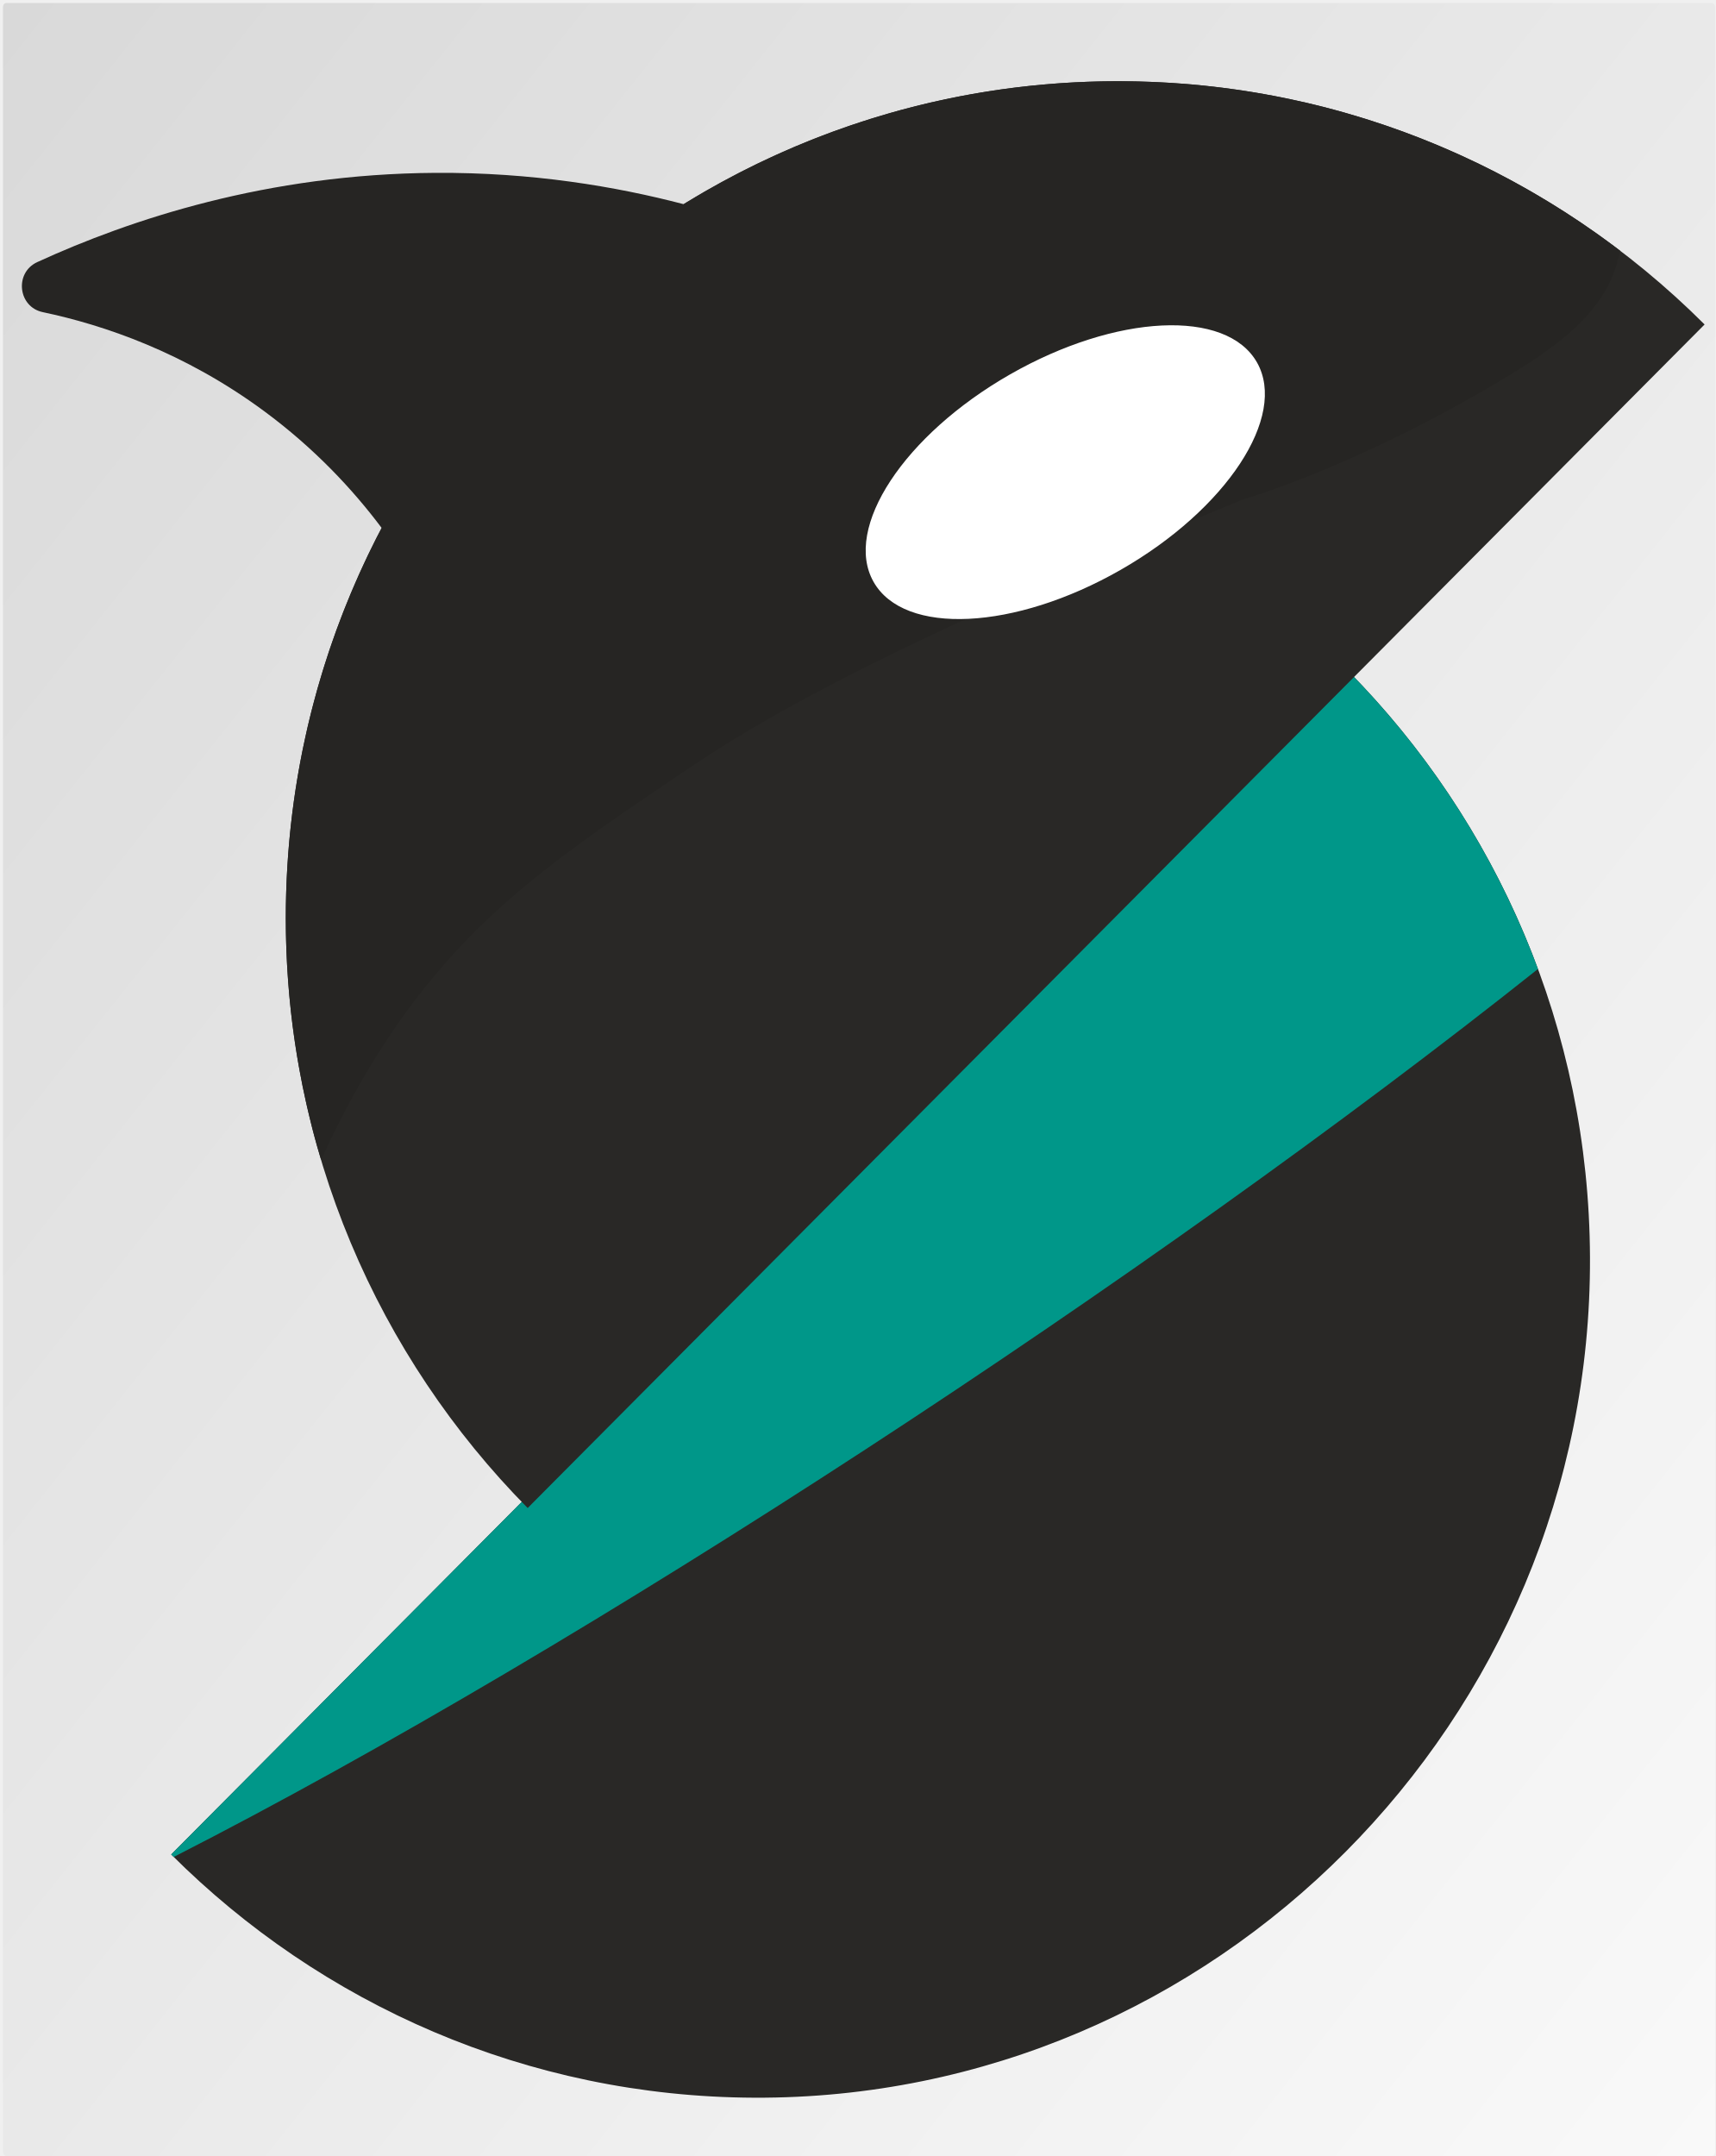
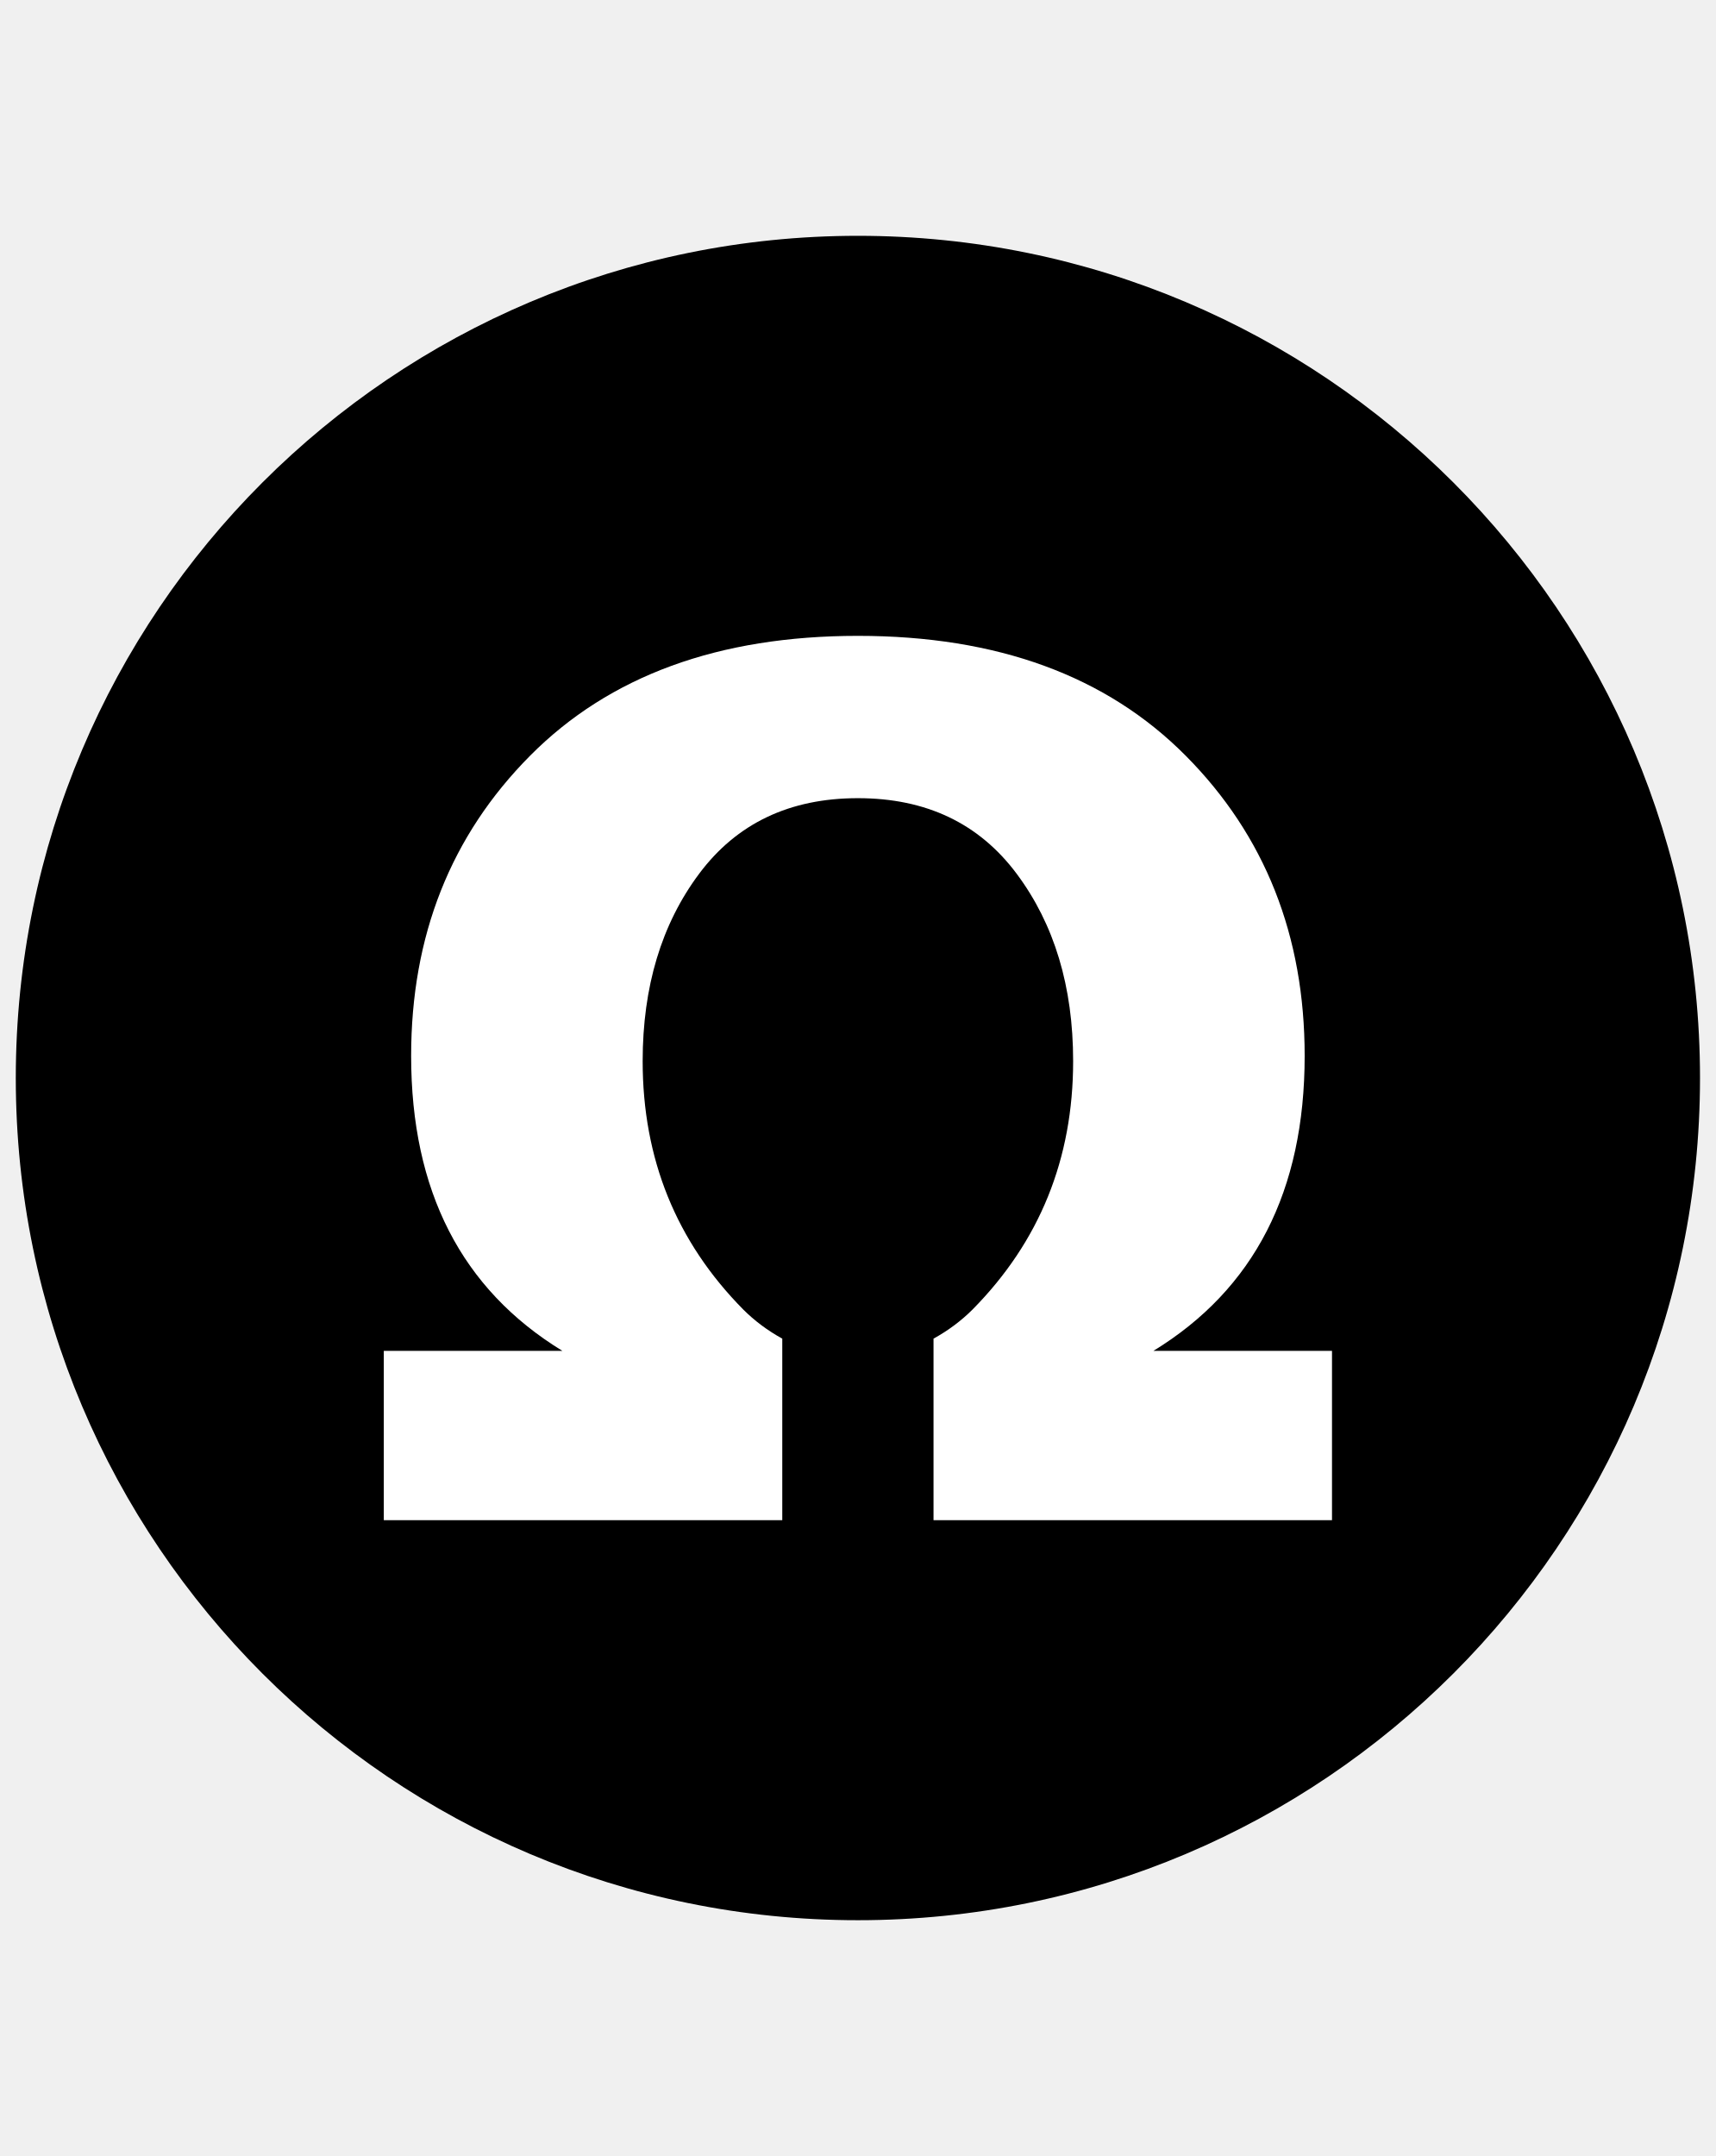
- <svg xmlns="http://www.w3.org/2000/svg" xmlns:xlink="http://www.w3.org/1999/xlink" version="1.1" id="svg2" width="814.987" height="1023.993" viewBox="0 0 814.987 1023.993">
-   <defs id="defs6">
-     <linearGradient id="linearGradient619">
-       <stop style="stop-color:#d9d9d9;stop-opacity:1;" offset="0" id="stop615" />
-       <stop style="stop-color:#f9f9f9;stop-opacity:1;" offset="1" id="stop617" />
-     </linearGradient>
-     <clipPath clipPathUnits="userSpaceOnUse" id="clipPath16">
-       <path d="M 0,792 H 612 V 0 H 0 Z" id="path14" />
-     </clipPath>
-     <linearGradient xlink:href="#linearGradient619" id="linearGradient621" x1="0" y1="0" x2="1024" y2="1024.997" gradientUnits="userSpaceOnUse" gradientTransform="matrix(0.7942637,0,0,0.998676,1.558406,1.358347)" />
-   </defs>
-   <g id="layer1" transform="matrix(0.9989575,0,0,0.9979921,-0.933722,0.0585938)">
-     <rect style="fill:url(#linearGradient621);fill-opacity:1;stroke-width:0.891" id="rect457" width="814.118" height="1024.636" x="2.35" y="1.358" rx="1.589" ry="1.997" />
-   </g>
-   <g id="g8" transform="matrix(1.333333,0,0,-1.333333,1.3995581e-8,1055.996)">
-     <g id="g10" transform="translate(1.258952,16.06244)">
-       <g id="g12" clip-path="url(#clipPath16)">
-         <g id="g18" transform="translate(59.7287,115.3517)">
-           <path d="m 0,0 c 53.332,-53.285 126.698,-86.317 207.744,-86.646 164.049,-0.664 298.355,134.38 297.699,299.337 -0.324,81.496 -33.176,155.271 -86.17,208.899 z" style="fill:#292826;fill-opacity:1;fill-rule:nonzero;stroke:none" id="path20" />
-         </g>
-         <g id="g22" transform="translate(479.0017,536.9419)">
-           <path d="m 0,0 -419.273,-421.59 c 0.298,-0.298 0.606,-0.587 0.906,-0.884 146.894,74.925 348.023,206.579 486.003,316.297 C 52.756,-65.97 29.506,-29.859 0,0" style="fill:#009789;fill-opacity:1;fill-rule:nonzero;stroke:none" id="path24" />
-         </g>
-         <g id="g26" transform="translate(397.0372,747)">
-           <path d="m 0,0 c -163.742,0 -296.482,-133.473 -296.482,-298.121 0,-81.979 32.915,-156.223 86.172,-210.117 l 419.273,421.59 C 155.364,-33.096 81.529,0 0,0" style="fill:#292826;fill-opacity:1;fill-rule:nonzero;stroke:none" id="path28" />
-         </g>
-         <g id="g30" transform="translate(397.0372,747)">
-           <path d="m 0,0 c -56.714,0 -109.702,-16.022 -154.751,-43.796 -24.127,6.312 -54.061,11.37 -88.437,11.157 -59.938,-0.372 -108.713,-16.603 -141.822,-31.784 -8.218,-3.768 -6.898,-15.967 1.941,-17.829 21.801,-4.593 50.498,-14.324 78.883,-35.28 17.931,-13.238 31.574,-27.883 41.856,-41.597 -21.794,-41.504 -34.152,-88.793 -34.152,-138.992 0,-29.952 4.412,-58.865 12.586,-86.137 12.54,27.79 25.699,46.391 29.916,52.184 27.229,37.41 56.015,56.883 98.542,85.651 31.328,21.193 74.856,46.047 199.916,97.449 0,0 39.121,11.017 91.587,42.212 20.912,12.433 36.823,24.17 41.863,42.526 0.355,1.293 0.677,2.57 0.973,3.83 C 129.175,-22.506 67.208,0 0,0" style="fill:#262523;fill-opacity:1;fill-rule:nonzero;stroke:none" id="path32" />
-         </g>
-         <g id="g34" transform="translate(446.5563,646.8041)">
-           <path d="m 0,0 c 10.875,-19.229 -10.891,-52.305 -48.616,-73.879 -37.725,-21.573 -77.124,-23.474 -88,-4.245 -10.875,19.229 10.891,52.305 48.617,73.879 C -50.274,17.328 -10.875,19.229 0,0" style="fill:#ffffff;fill-opacity:1;fill-rule:nonzero;stroke:none" id="path36" />
-         </g>
-       </g>
-     </g>
-   </g>
+ <svg xmlns="http://www.w3.org/2000/svg" width="814.987" height="1023.99" viewBox="0 0 814.987 1023.99">
+   <circle cx="407.5" cy="512" r="400" fill="#000000" />
+   <path fill="#FFFFFF" d="M407.5 302Q506.697 302 563.204 358.921Q619.711 415.842 619.711 501.5Q619.711 597.658 547.868 641.592H632.697V722.0H443.421V635.789Q453.921 629.987 461.934 621.974Q509.737 573.618 509.737 503.987Q509.737 450.934 482.934 415.013Q456.132 379.092 407.5 379.092Q358.868 379.092 332.066 415.013Q305.263 450.934 305.263 503.987Q305.263 573.618 353.066 621.974Q361.079 629.987 371.579 635.789V722.0H182.303V641.592H267.132Q195.289 597.658 195.289 501.5Q195.289 415.842 251.796 358.921Q308.303 302 407.5 302Z" />
</svg>
